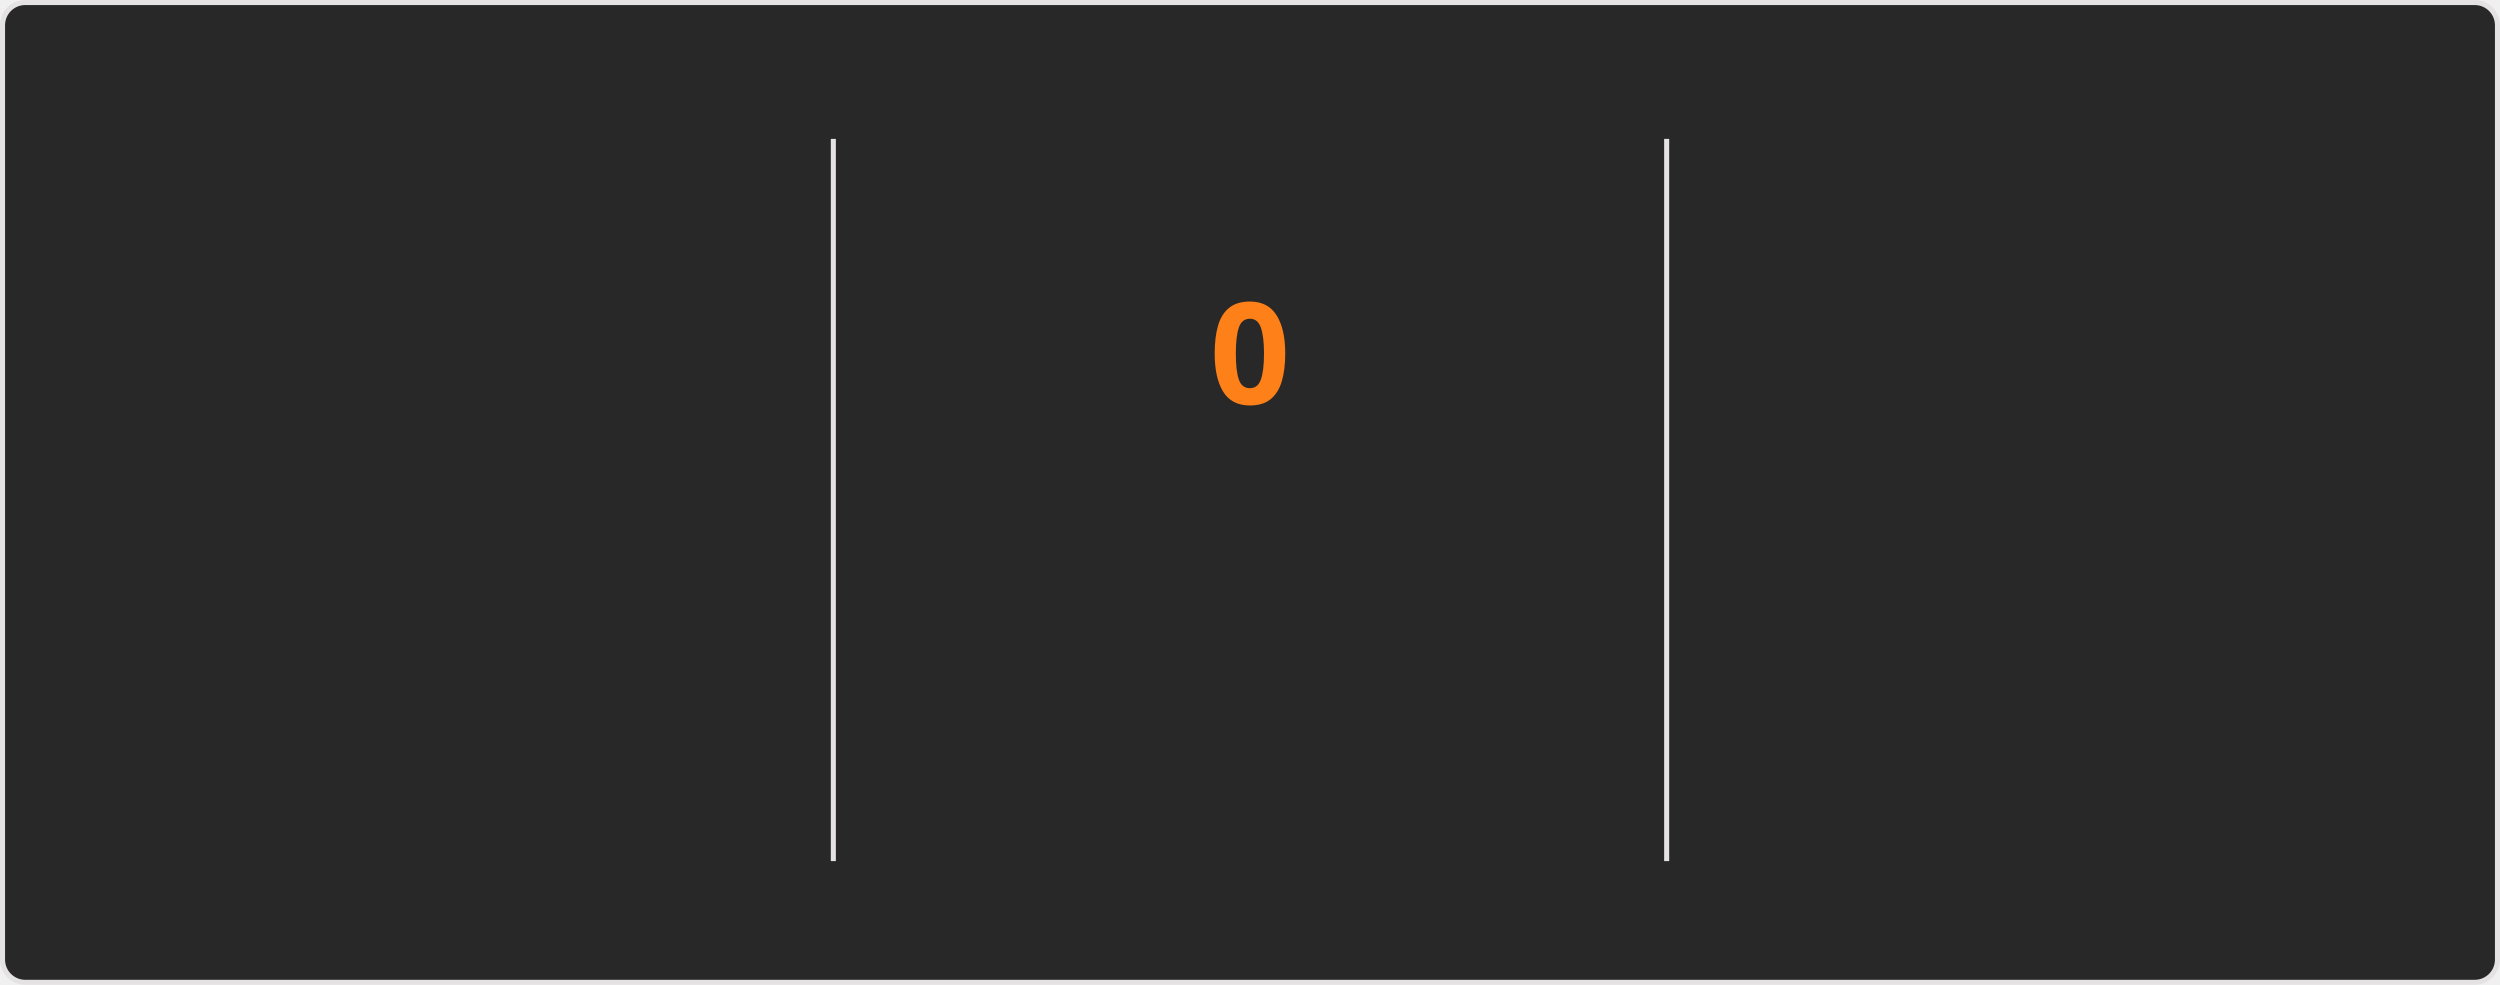
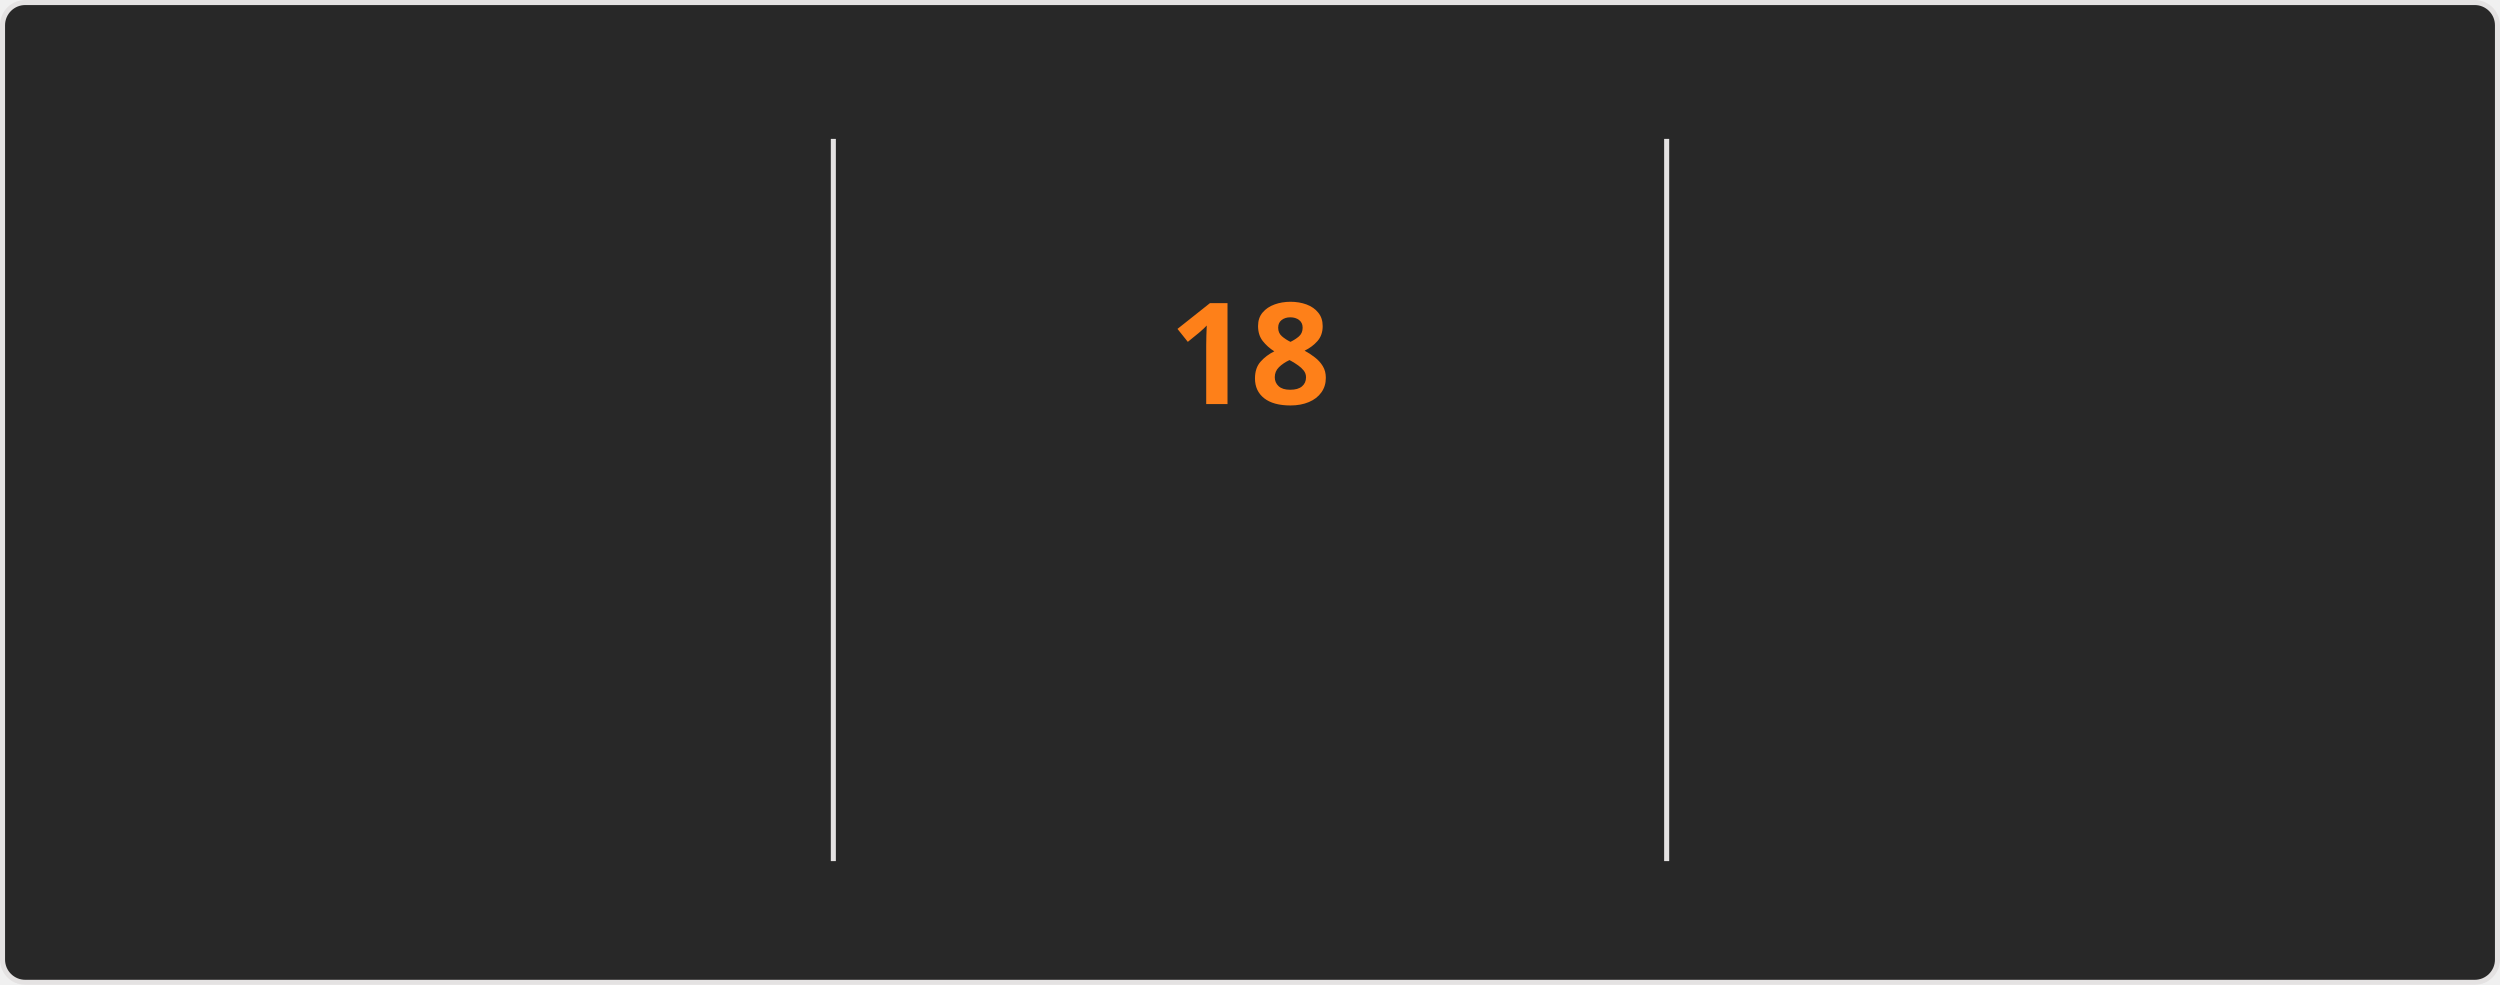
<svg xmlns="http://www.w3.org/2000/svg" style="isolation: isolate" viewBox="0 0 495 195" width="495px" height="195px" direction="ltr">
  <style>
    @keyframes currstreak {
      0% { font-size: 3px; opacity: 0.2; }
      80% { font-size: 34px; opacity: 1; }
      100% { font-size: 28px; opacity: 1; }
    }
    @keyframes fadein {
      0% { opacity: 0; }
      100% { opacity: 1; }
    }
    .big-number {
      font-family: "Segoe UI", Ubuntu, sans-serif;
      font-weight: 700;
      font-size: 28px;
      fill: #fabd2f;
    }
    .label {
      font-family: "Segoe UI", Ubuntu, sans-serif;
      font-weight: 400;
      font-size: 14px;
      fill: #fabd2f;
    }
    .range-text {
      font-family: "Segoe UI", Ubuntu, sans-serif;
      font-weight: 400;
      font-size: 12px;
      fill: #8ec07c;
    }
    .current-streak-num {
      font-family: "Segoe UI", Ubuntu, sans-serif;
      font-weight: 700;
      font-size: 28px;
      fill: #fe8019;
    }</style>
  <defs>
    <clipPath id="outer_rectangle">
      <rect width="495" height="195" rx="4.5" />
    </clipPath>
    <mask id="mask_out_ring_behind_fire">
      <rect width="495" height="195" fill="white" />
      <ellipse id="mask-ellipse" cx="247.5" cy="32" rx="13" ry="18" fill="black" />
    </mask>
  </defs>
  <g clip-path="url(#outer_rectangle)">
    <g style="isolation: isolate">
      <rect fill="#282828" rx="4.5" x="0.5" y="0.5" width="494" height="194" stroke="#e4e2e2" />
    </g>
    <g style="isolation: isolate">
      <line x1="165" y1="28" x2="165" y2="170" vector-effect="non-scaling-stroke" stroke-width="1" stroke="#e4e2e2" stroke-linejoin="miter" stroke-linecap="square" stroke-miterlimit="3" />
      <line x1="330" y1="28" x2="330" y2="170" vector-effect="non-scaling-stroke" stroke-width="1" stroke="#e4e2e2" stroke-linejoin="miter" stroke-linecap="square" stroke-miterlimit="3" />
    </g>
    <g style="isolation: isolate">
      <g transform="translate(82.5, 48)">
        <text x="0" y="32" stroke-width="0" text-anchor="middle" class="big-number" style="opacity: 0; animation: fadein 0.5s linear forwards 0.6s">
            1.5K
          </text>
      </g>
      <g transform="translate(82.5, 84)">
        <text x="0" y="32" stroke-width="0" text-anchor="middle" class="label" style="opacity: 0; animation: fadein 0.5s linear forwards 0.7s">
            Total Contributions
          </text>
      </g>
      <g transform="translate(82.5, 114)">
        <text x="0" y="32" stroke-width="0" text-anchor="middle" class="range-text" style="opacity: 0; animation: fadein 0.5s linear forwards 0.8s">
            Sep 28 - Present
          </text>
      </g>
    </g>
    <g style="isolation: isolate">
      <g mask="url(#mask_out_ring_behind_fire)">
        <circle cx="247.5" cy="71" r="40" fill="none" stroke="#fabd2f" stroke-width="5" style="opacity: 0; animation: fadein 0.5s linear forwards 0.4s" />
      </g>
      <g transform="translate(247.5, 19.5)" stroke-opacity="0" style="opacity: 0; animation: fadein 0.5s linear forwards 0.6s">
        <path d="M -12 -0.5 L 15 -0.5 L 15 23.5 L -12 23.5 L -12 -0.5 Z" fill="none" />
        <path d="M 1.5 0.67 C 1.5 0.67 2.24 3.32 2.24 5.47 C 2.24 7.53 0.89 9.2 -1.17 9.2 C -3.23 9.2 -4.79 7.53 -4.79 5.47 L -4.76 5.11 C -6.78 7.51 -8 10.62 -8 13.99 C -8 18.41 -4.42 22 0 22 C 4.42 22 8 18.41 8 13.99 C 8 8.6 5.41 3.79 1.5 0.67 Z M -0.29 19 C -2.07 19 -3.51 17.6 -3.51 15.86 C -3.51 14.24 -2.46 13.1 -0.7 12.74 C 1.07 12.38 2.9 11.53 3.92 10.16 C 4.31 11.45 4.51 12.81 4.51 14.2 C 4.51 16.85 2.36 19 -0.29 19 Z" fill="#fabd2f" stroke-opacity="0" />
      </g>
      <g transform="translate(247.5, 48)">
        <text x="0" y="32" stroke-width="0" text-anchor="middle" class="current-streak-num" style="animation: currstreak 0.6s linear forwards">
-             0
+             18
          </text>
      </g>
      <g transform="translate(247.5, 108)">
        <text x="0" y="32" stroke-width="0" text-anchor="middle" class="label" style="opacity: 0; animation: fadein 0.5s linear forwards 0.9s">
            Current Streak
          </text>
      </g>
      <g transform="translate(247.5, 145)">
        <text x="0" y="21" stroke-width="0" text-anchor="middle" class="range-text" style="opacity: 0; animation: fadein 0.5s linear forwards 0.9s">
-             0 days
+             Sep 16 - Oct 3
          </text>
      </g>
    </g>
    <g style="isolation: isolate">
      <g transform="translate(412.5, 48)">
        <text x="0" y="32" stroke-width="0" text-anchor="middle" class="big-number" style="opacity: 0; animation: fadein 0.5s linear forwards 1.2s">
-             17
+             18
          </text>
      </g>
      <g transform="translate(412.5, 84)">
        <text x="0" y="32" stroke-width="0" text-anchor="middle" class="label" style="opacity: 0; animation: fadein 0.5s linear forwards 1.3s">
            Longest Streak
          </text>
      </g>
      <g transform="translate(412.5, 114)">
        <text x="0" y="32" stroke-width="0" text-anchor="middle" class="range-text" style="opacity: 0; animation: fadein 0.5s linear forwards 1.4s">
-             Sep 16 - Oct 2
+             Sep 16 - Oct 3
          </text>
      </g>
    </g>
  </g>
</svg>
